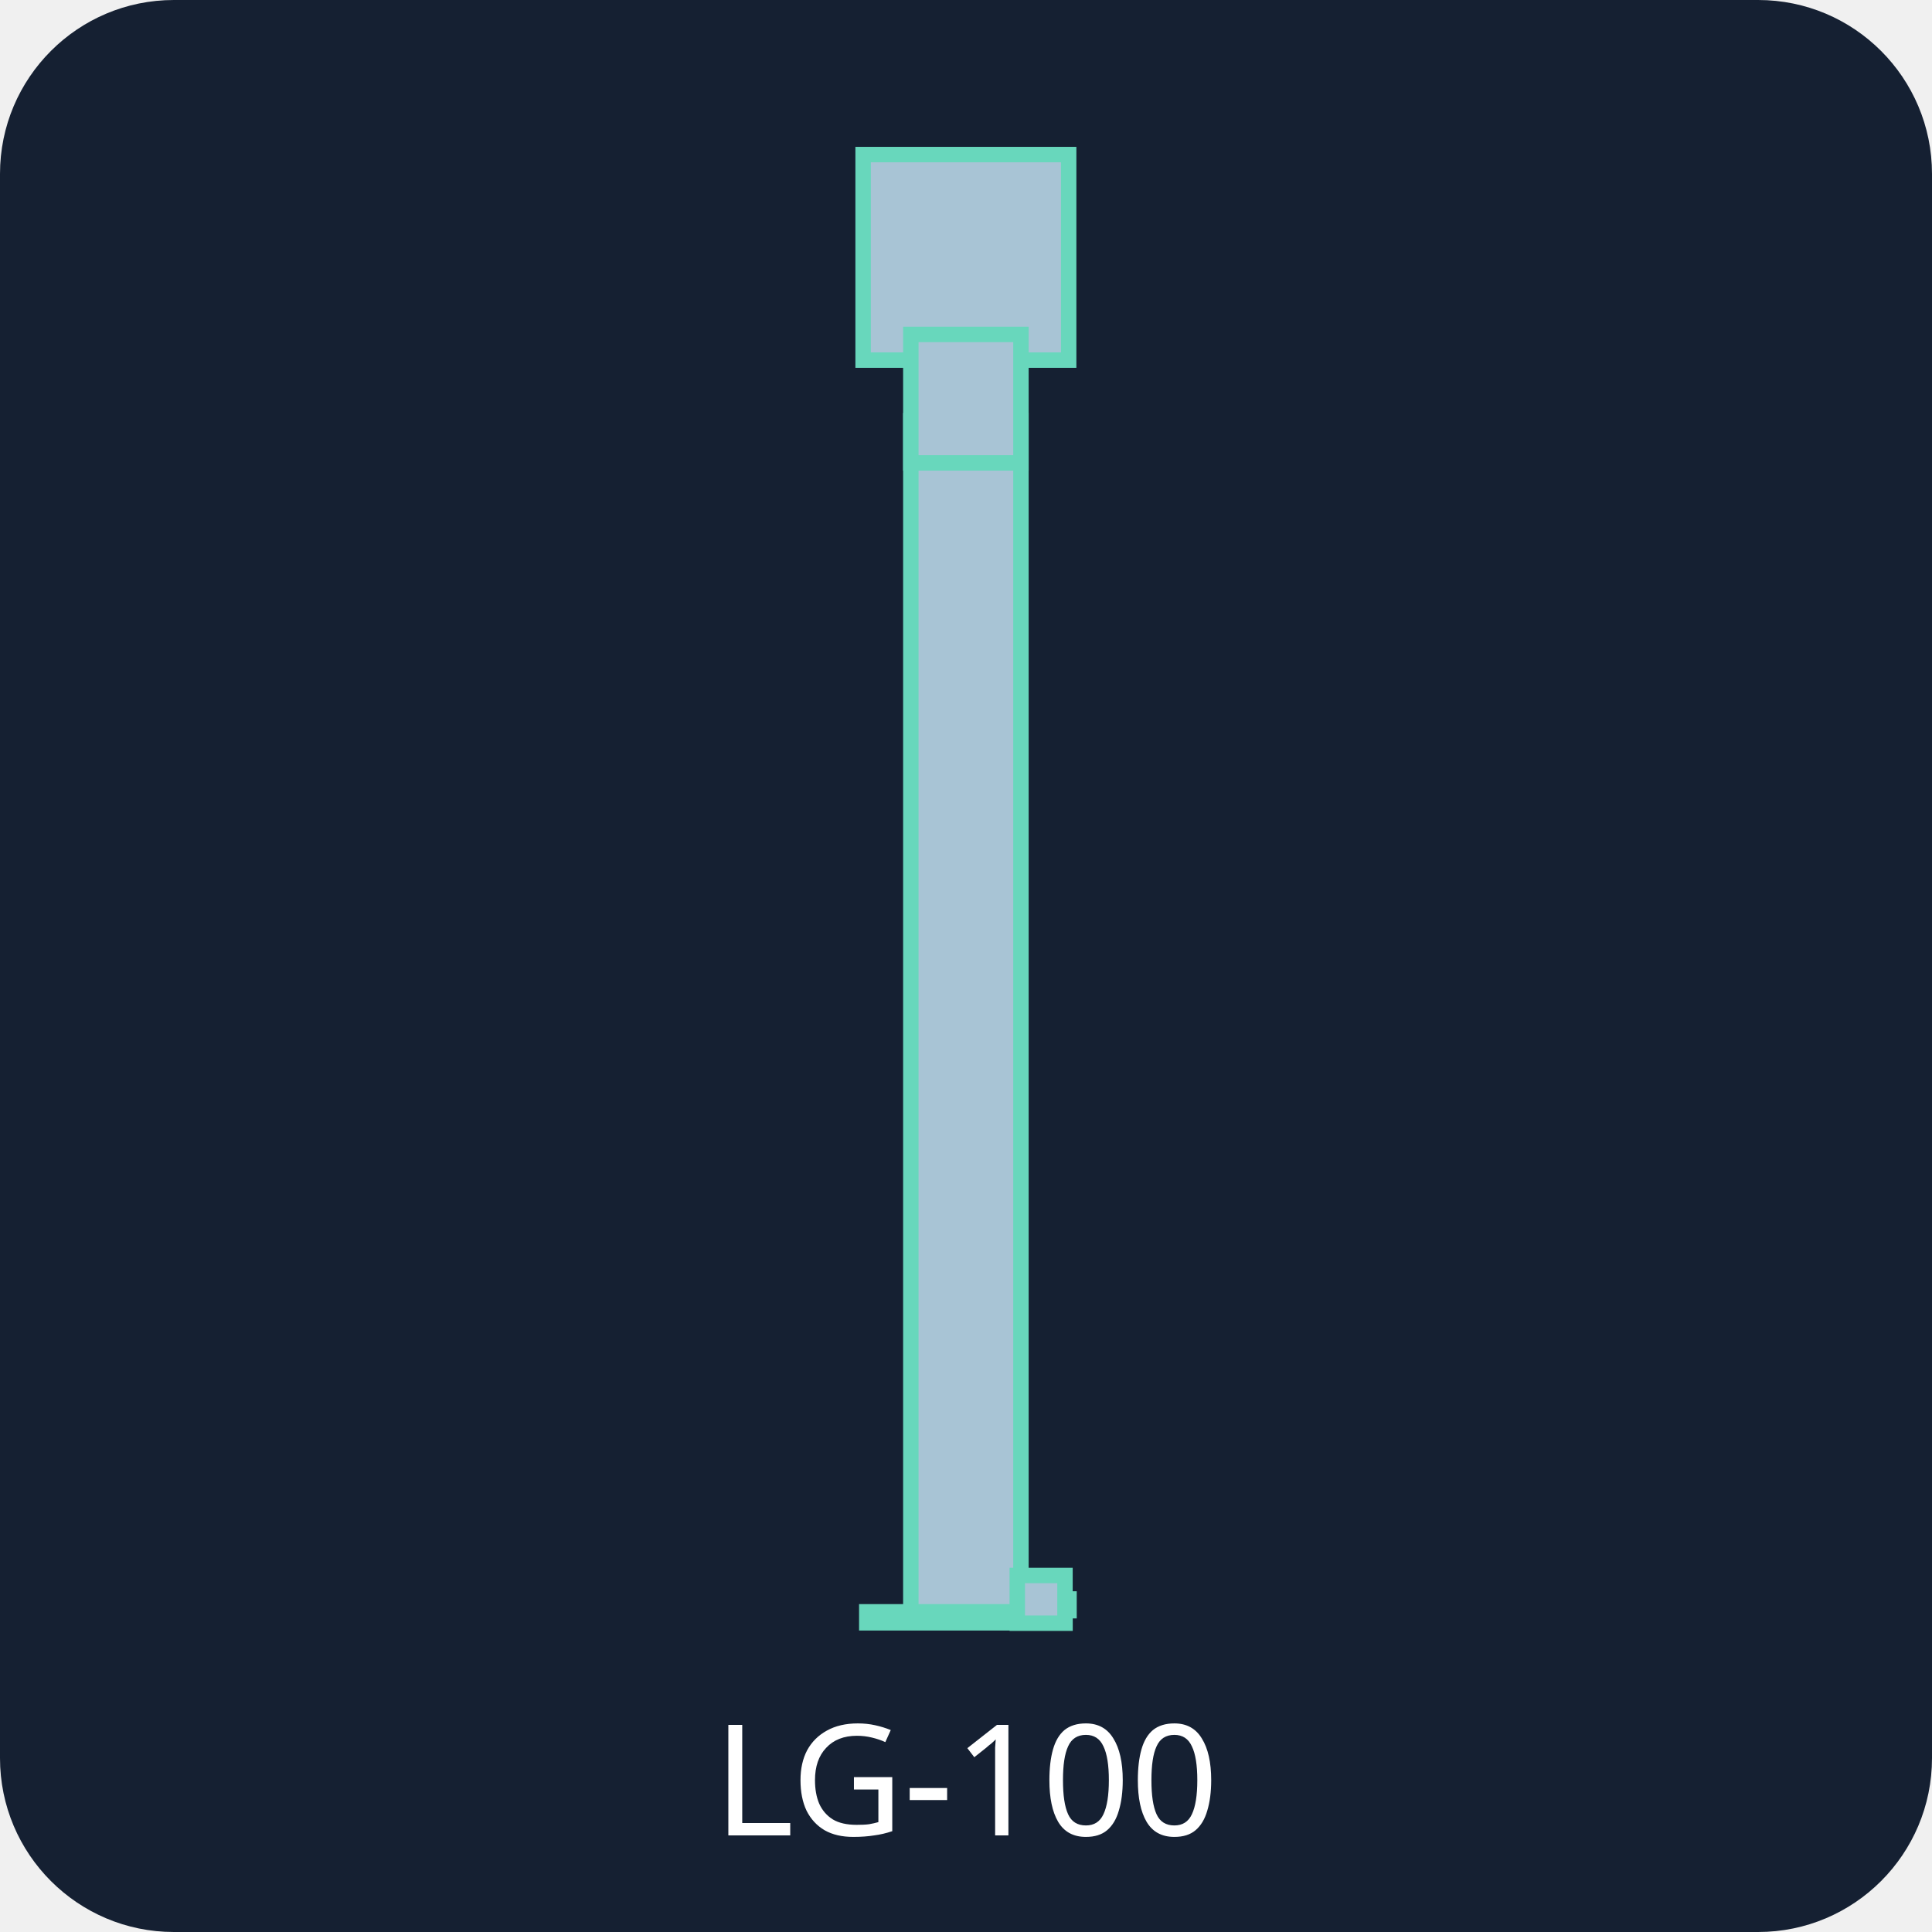
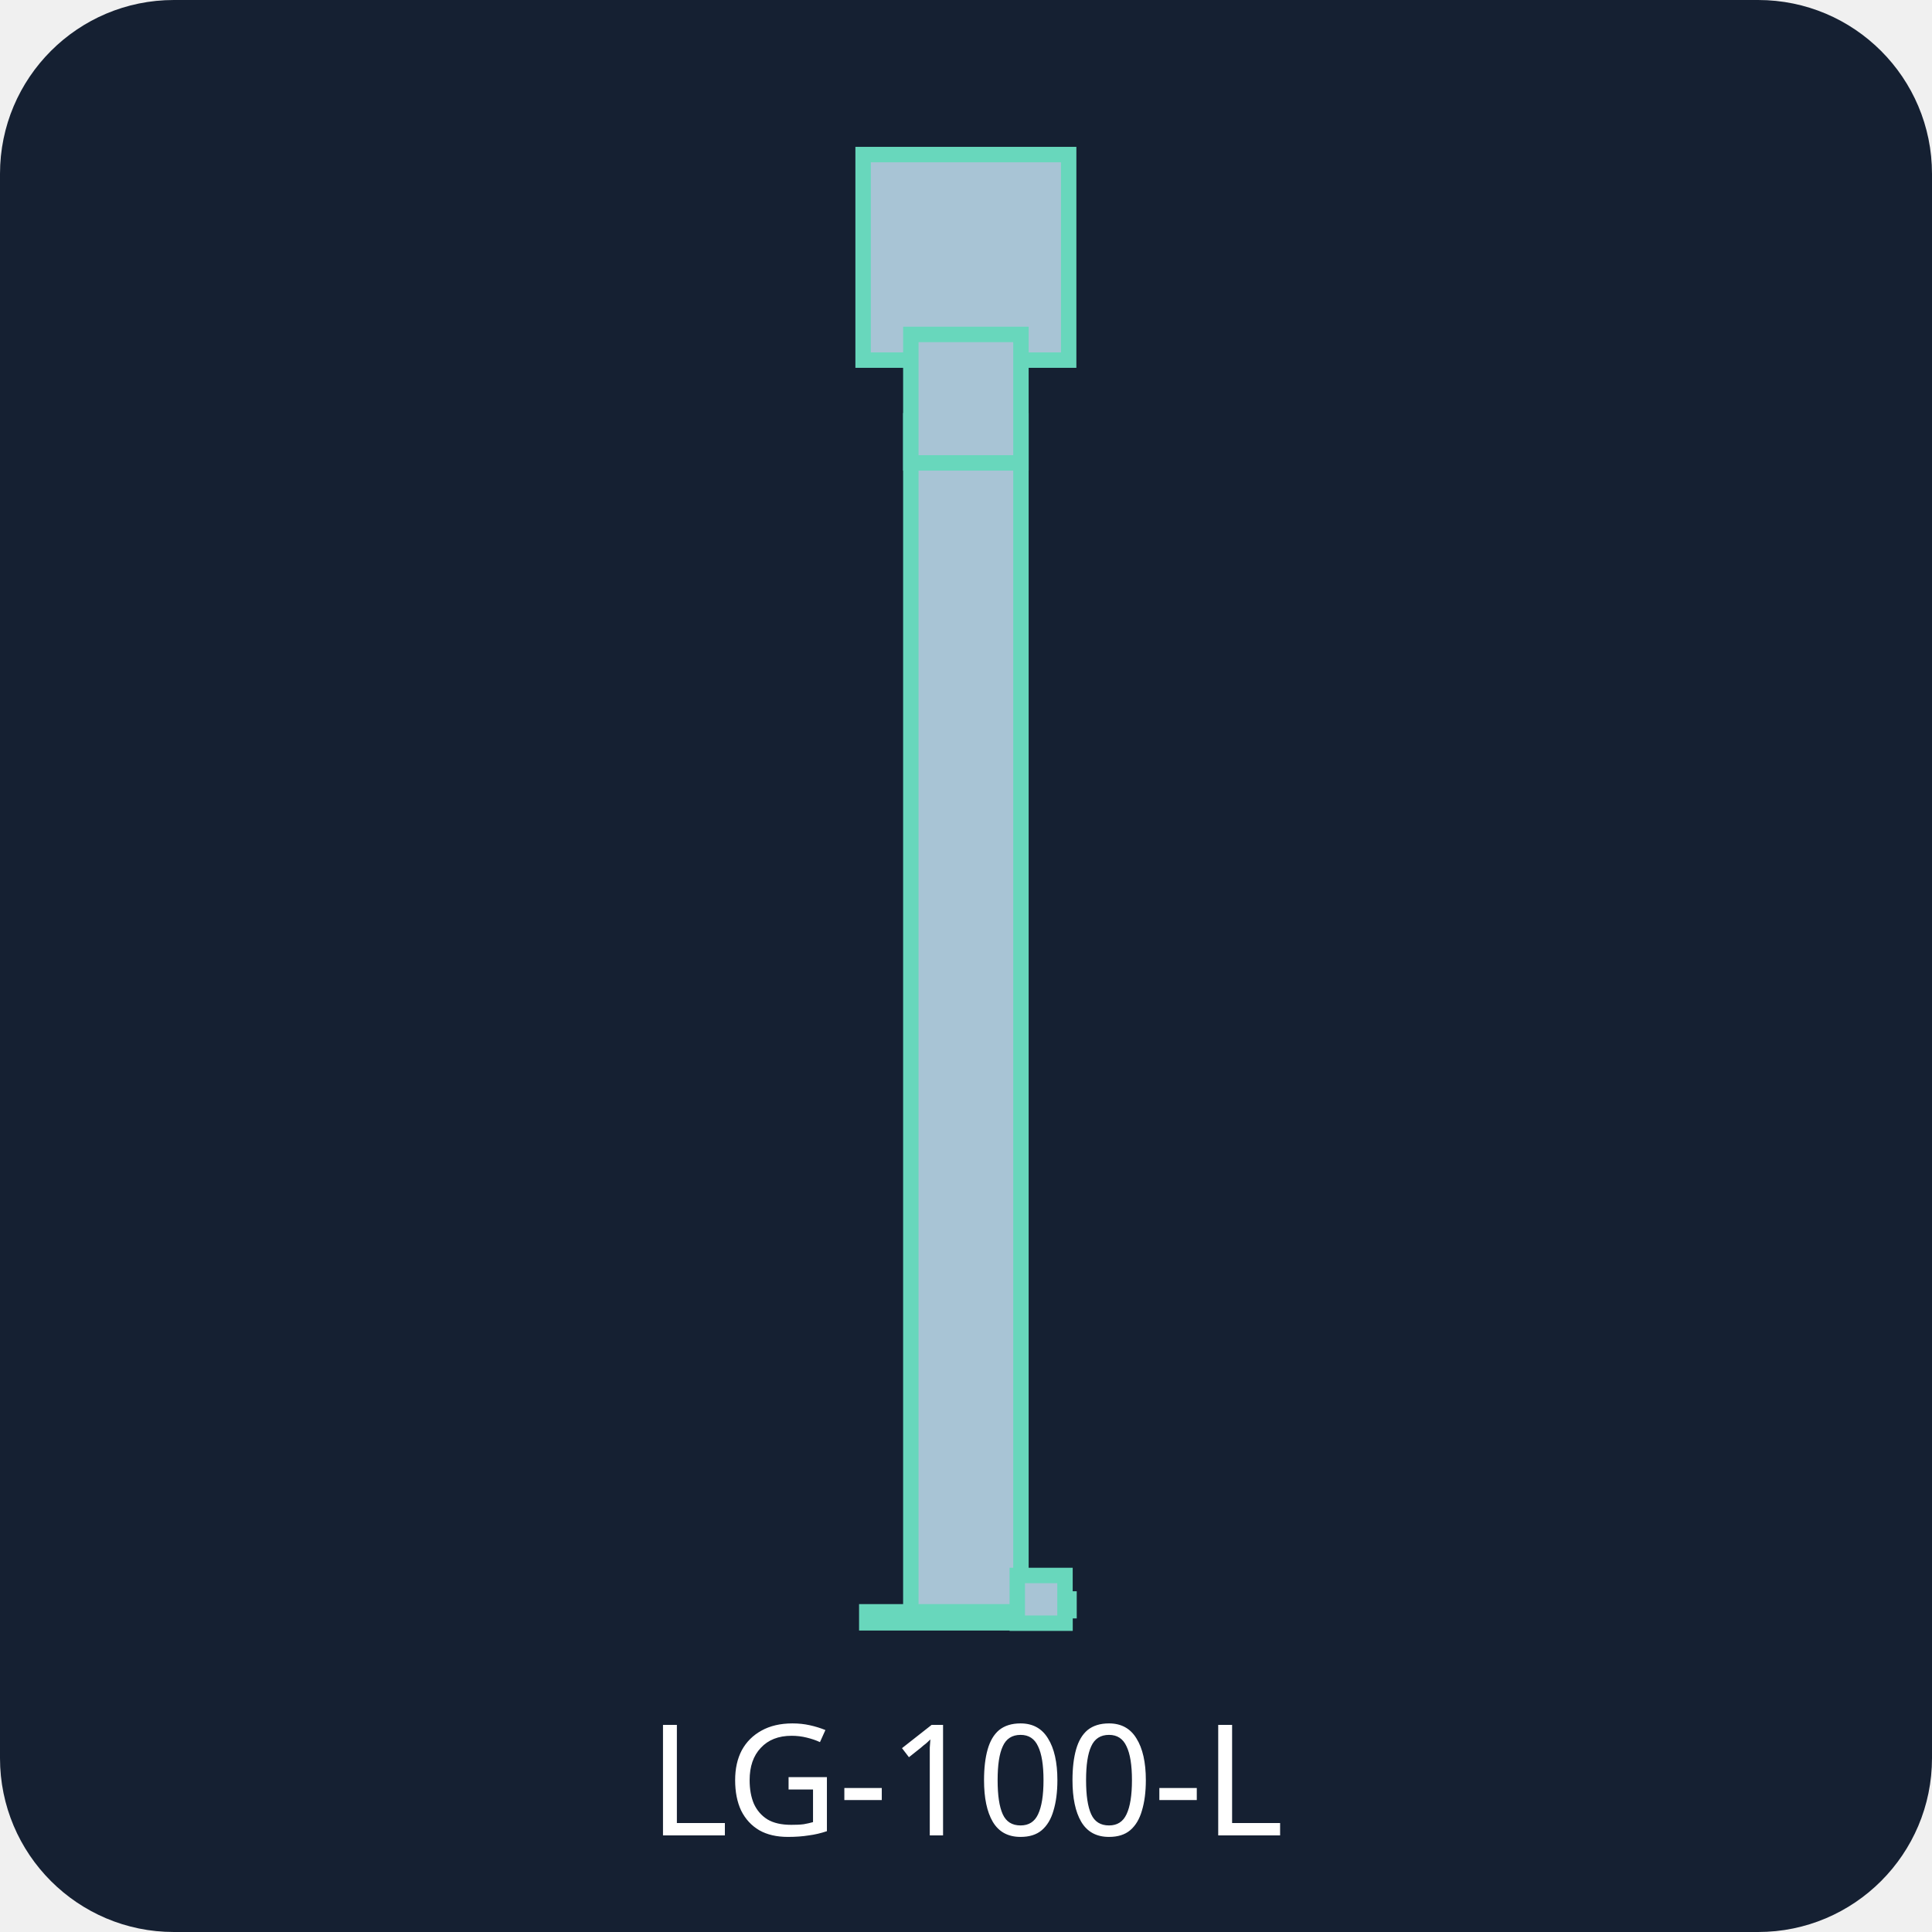
<svg xmlns="http://www.w3.org/2000/svg" width="128" height="128" viewBox="0 0 100 100">
  <rect width="100" height="100" rx="9" fill="#152032" />
  <g fill="#a8c4d5" stroke="#68d7bc" stroke-width="0.042" transform="translate(49.99388 83.71224) scale(18.99931)">
    <rect x="-0.27" y="-0.015" width="0.54" height="0.03" />
    <rect x="-0.15" y="-3.26" width="0.3" height="3.245" />
    <rect x="-0.28" y="-3.985" width="0.56" height="0.56" />
    <rect x="-0.15" y="-3.495" width="0.3" height="0.35" />
    <rect x="0.249" y="-0.05" width="0.032" height="0.032" />
    <rect x="0.14" y="-0.114" width="0.13" height="0.13" />
  </g>
-   <text x="50" y="95" text-anchor="middle" font-family="sans-serif" font-size="8" fill="#ffffff">LG-100</text>
+   <text x="50" y="95" text-anchor="middle" font-family="sans-serif" font-size="8" fill="#ffffff">LG-100-L</text>
</svg>
